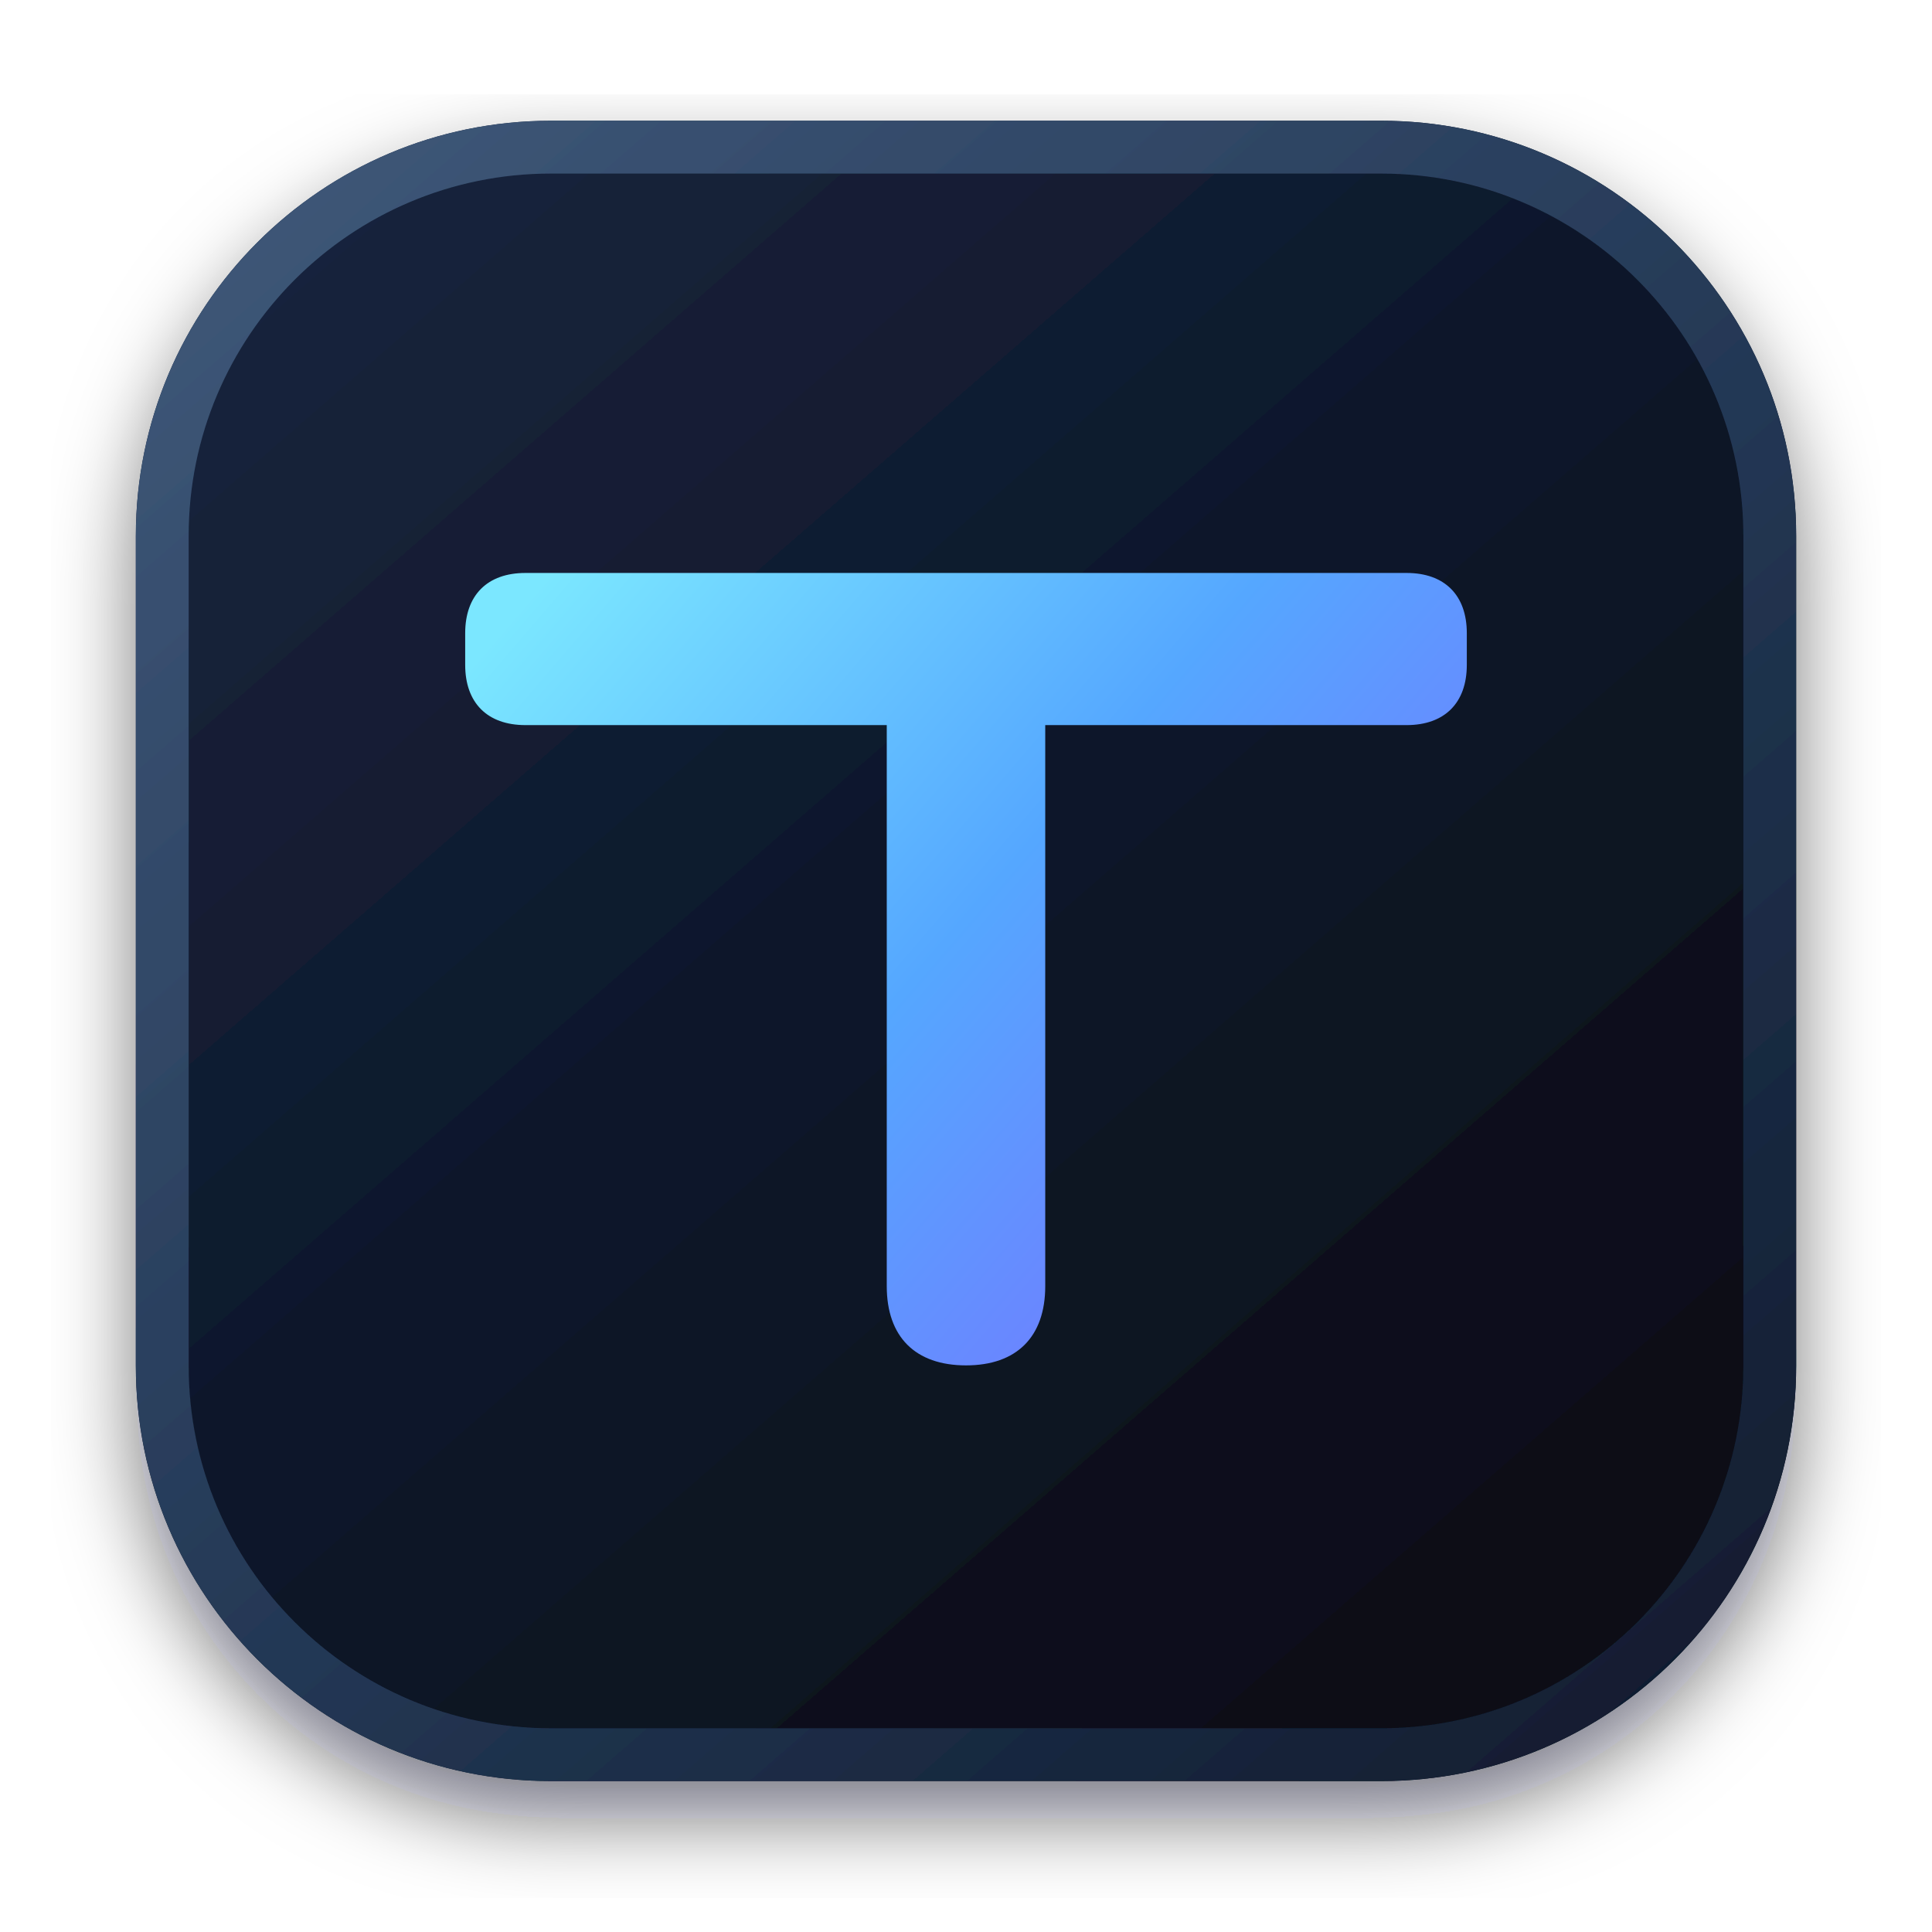
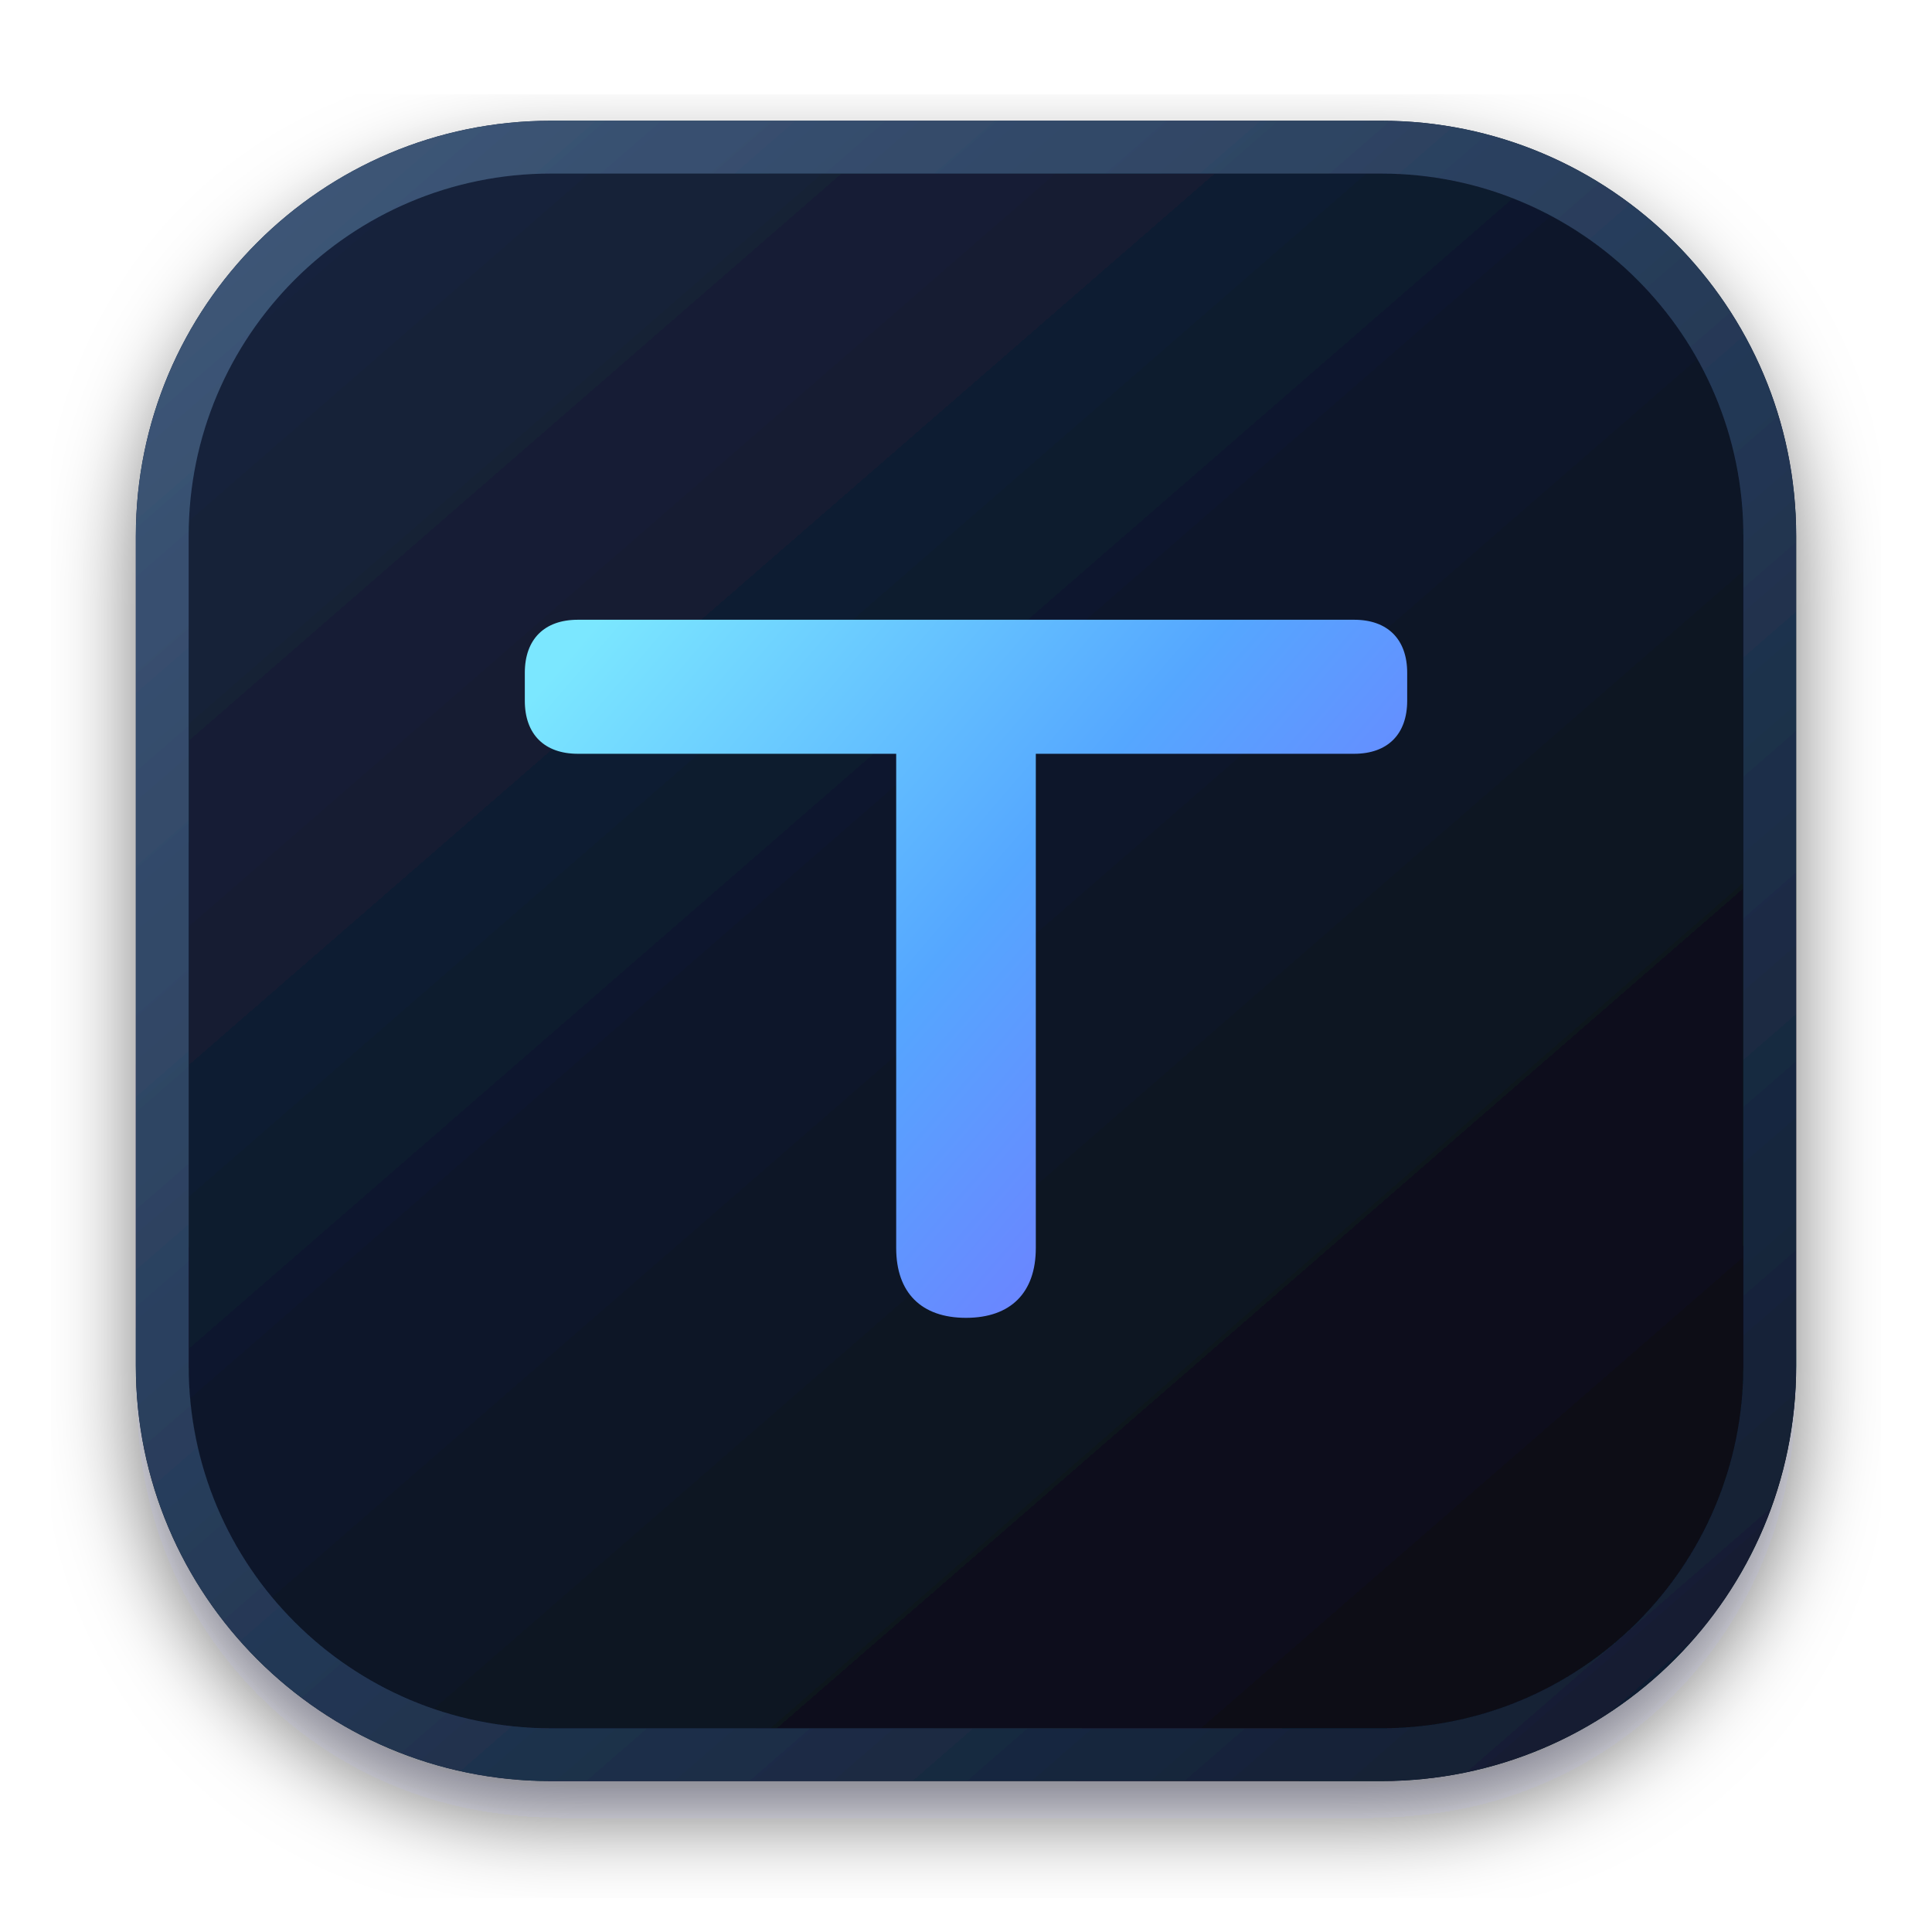
<svg xmlns="http://www.w3.org/2000/svg" width="1024" height="1024" viewBox="0 0 1024 1024" fill="none">
  <defs>
    <linearGradient id="background" x1="154" y1="104" x2="870" y2="928" gradientUnits="userSpaceOnUse">
      <stop stop-color="#17243D" />
      <stop offset="0.52" stop-color="#0D1628" />
      <stop offset="1" stop-color="#070B13" />
    </linearGradient>
    <linearGradient id="mark" x1="232" y1="284" x2="772" y2="748" gradientUnits="userSpaceOnUse">
      <stop stop-color="#7BE7FF" />
      <stop offset="0.48" stop-color="#55A7FF" />
      <stop offset="1" stop-color="#7A6CFF" />
    </linearGradient>
    <linearGradient id="border" x1="132" y1="86" x2="875" y2="942" gradientUnits="userSpaceOnUse">
      <stop stop-color="#3E5778" />
      <stop offset="0.55" stop-color="#233754" />
      <stop offset="1" stop-color="#101C2F" />
    </linearGradient>
    <filter id="shadow" x="27" y="30" width="970" height="976" filterUnits="userSpaceOnUse" color-interpolation-filters="sRGB">
      <feDropShadow dx="0" dy="20" stdDeviation="22" flood-color="#050509" flood-opacity="0.52" />
    </filter>
  </defs>
  <g filter="url(#shadow)">
    <rect x="72" y="64" width="880" height="880" rx="220" fill="url(#background)" />
    <rect x="86" y="78" width="852" height="852" rx="206" stroke="url(#border)" stroke-width="28" />
  </g>
-   <path d="M234 264H790C814 264 828 278 828 302V322C828 346 814 360 790 360H562V714C562 746 544 764 512 764C480 764 462 746 462 714V360H234C210 360 196 346 196 322V302C196 278 210 264 234 264Z" fill="url(#mark)" transform="translate(512 512) scale(0.84) translate(-512 -512)" />
+   <path d="M234 264H790C814 264 828 278 828 302V322C828 346 814 360 790 360H562V714C562 746 544 764 512 764C480 764 462 746 462 714V360H234C210 360 196 346 196 322V302C196 278 210 264 234 264Z" fill="url(#mark)" transform="translate(512 512) scale(0.74) translate(-512 -512)" />
</svg>
